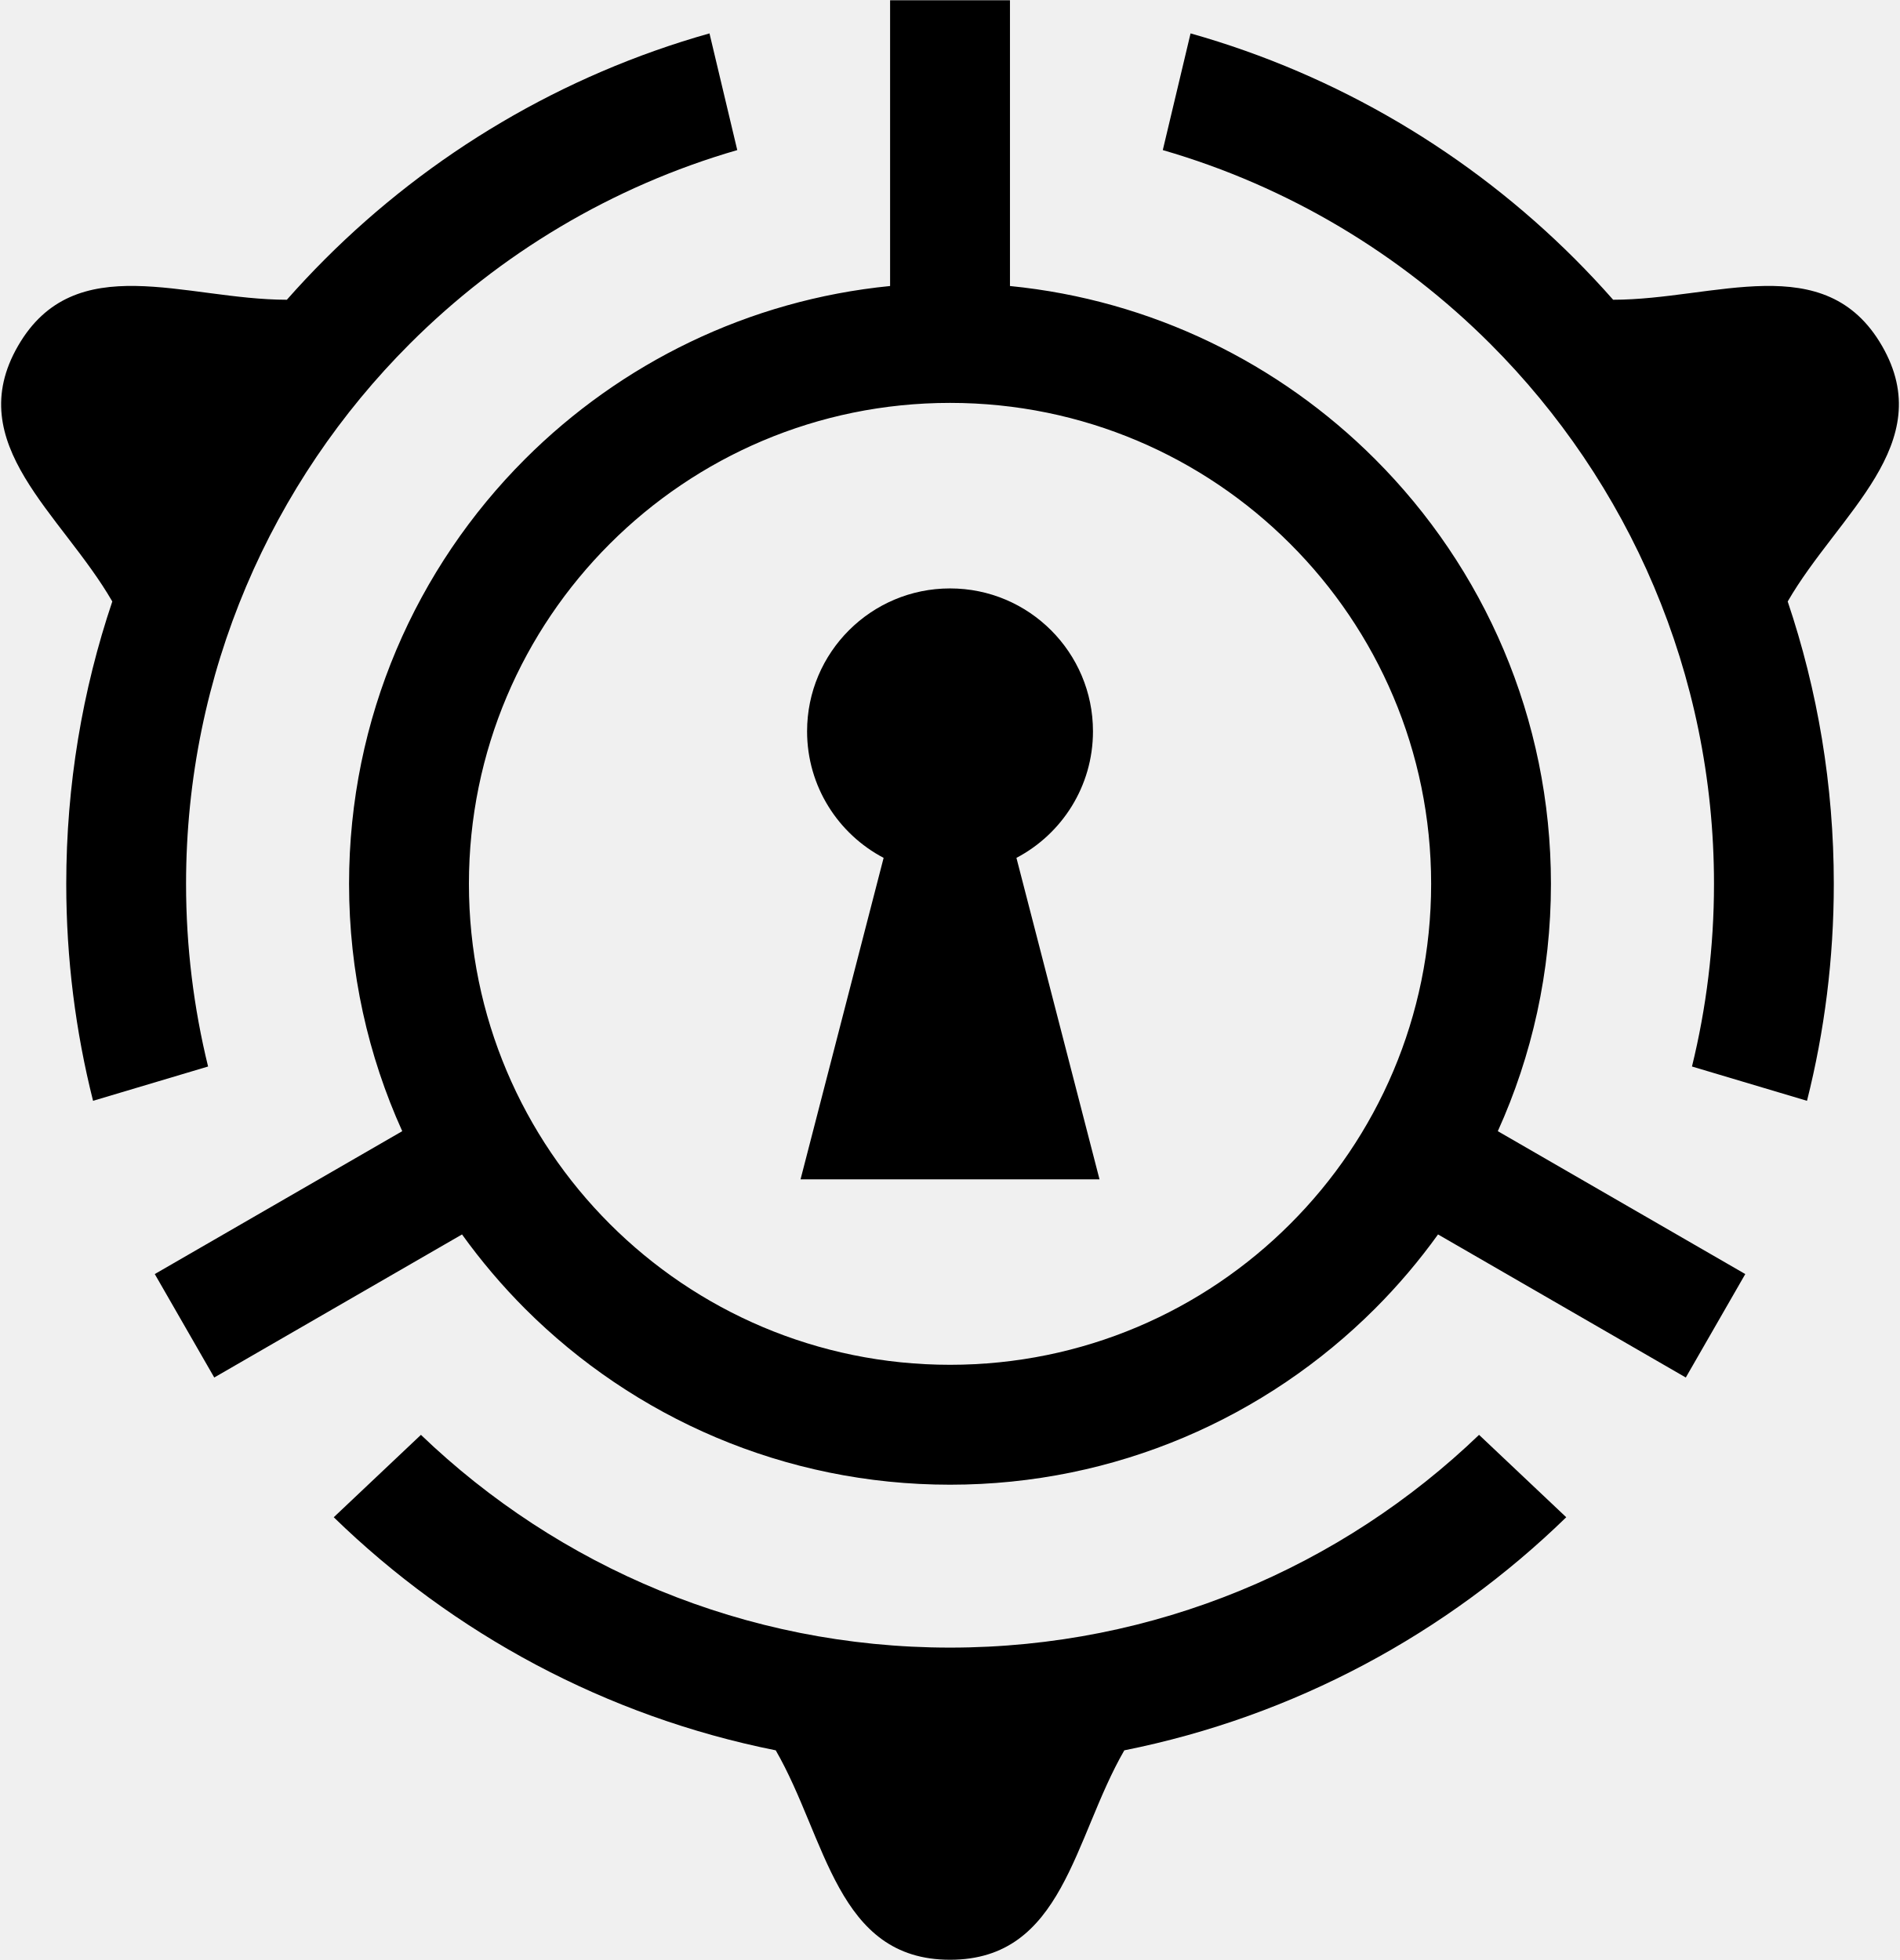
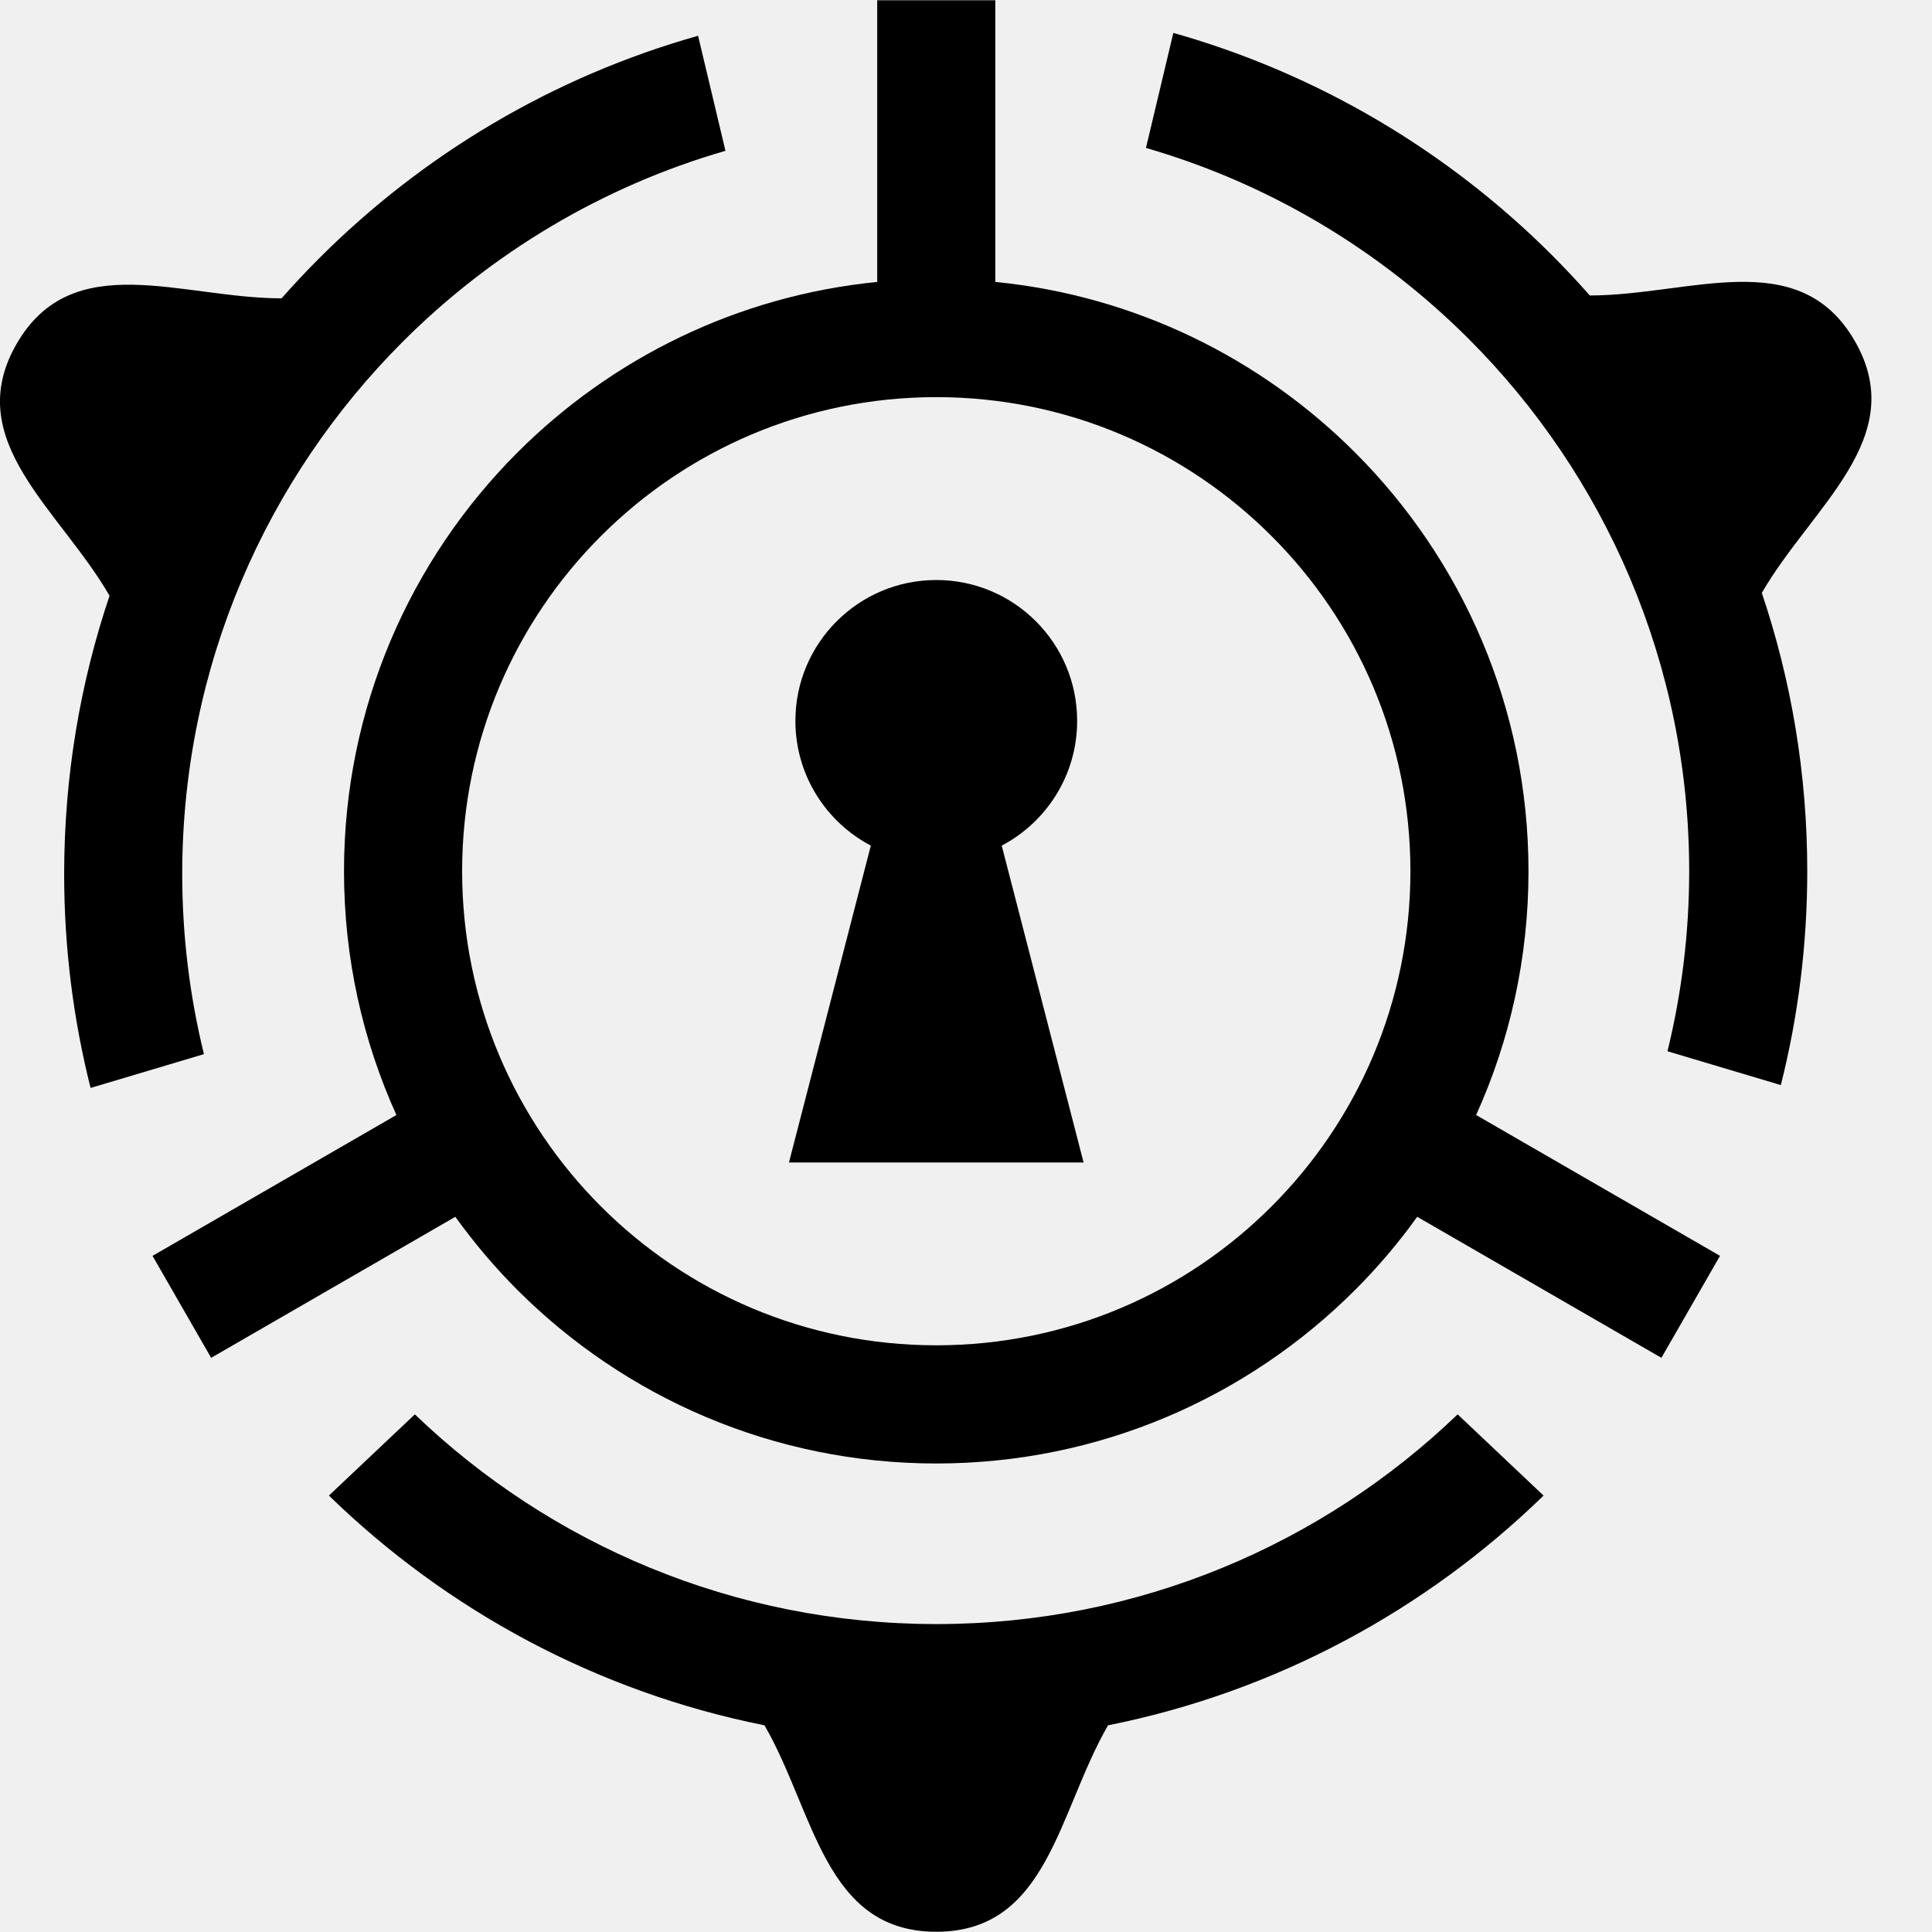
- <svg xmlns="http://www.w3.org/2000/svg" viewBox="0 0 314 324" width="314" height="324">
+ <svg xmlns="http://www.w3.org/2000/svg" viewBox="0 0 324 324" width="324" height="324">
  <style>
		tspan { white-space: pre }
		.shp0 { fill: black }
		@media (prefers-color-scheme: dark) {
			.shp0 { fill: white }
		}
	</style>
  <g id="Element">
-     <path id="Consortium" fill-rule="evenodd" class="shp0" d="M196.77 5.52C221.12 12.39 242.9 25.42 260.3 42.82C262.47 45 264.58 47.24 266.61 49.55C283.41 49.55 301.66 40.93 311.05 57.18C320.42 73.43 303.86 84.89 295.46 99.43C300.4 114.09 303.08 129.79 303.08 146.11C303.08 158.48 301.54 170.5 298.65 181.97L279.64 176.3C282.01 166.63 283.28 156.52 283.28 146.11C283.28 111.24 269.14 79.67 246.3 56.83C231.44 41.98 212.91 30.81 192.18 24.81L196.77 5.52ZM227.24 75.88C245.22 93.85 256.33 118.68 256.33 146.11C256.33 160.68 253.19 174.53 247.55 186.99L288.45 210.61L278.62 227.71L237.67 204.06C234.53 208.43 231.04 212.54 227.24 216.34C209.26 234.31 184.43 245.43 157.02 245.43C129.59 245.43 104.76 234.31 86.78 216.34C82.99 212.54 79.5 208.43 76.36 204.06L35.41 227.71L25.58 210.61L66.48 186.99C60.84 174.53 57.69 160.68 57.69 146.11C57.69 118.68 68.81 93.85 86.78 75.88C102.57 60.1 123.64 49.6 147.11 47.28L147.11 0.04L166.92 0.04L166.92 47.28C190.39 49.6 211.46 60.1 227.24 75.88ZM213.23 89.89C198.85 75.5 178.97 66.6 157.02 66.6C135.06 66.6 115.18 75.5 100.79 89.89C86.4 104.27 77.5 124.15 77.5 146.11C77.5 168.06 86.4 187.94 100.79 202.33C115.18 216.72 135.06 225.61 157.02 225.61C178.97 225.61 198.85 216.72 213.23 202.33C227.63 187.95 236.53 168.06 236.53 146.11C236.53 124.15 227.63 104.27 213.23 89.89ZM185.82 289.34C177.42 303.88 175.78 323.96 157.02 323.96C138.25 323.96 136.6 303.88 128.21 289.34C100.11 283.72 74.92 270.04 55.16 250.81L69.57 237.19C92.26 258.97 123.07 272.36 157.02 272.36C190.96 272.36 221.77 258.97 244.45 237.19L258.86 250.81C239.1 270.04 213.92 283.72 185.82 289.34ZM18.56 99.43C10.17 84.89 -6.4 73.43 2.98 57.18C12.37 40.93 30.61 49.55 47.41 49.55C49.45 47.24 51.55 45 53.73 42.82C71.13 25.42 92.9 12.39 117.26 5.52L121.85 24.81C101.12 30.81 82.58 41.98 67.73 56.83C44.89 79.67 30.75 111.24 30.75 146.11C30.75 156.52 32.02 166.63 34.39 176.3L15.38 181.97C12.49 170.5 10.95 158.48 10.95 146.11C10.95 129.79 13.62 114.09 18.56 99.43Z" />
+     <path id="Bottom" class="shp0" d="M185.82 289.34C177.42 303.88 175.78 323.96 157.02 323.96C138.25 323.96 136.6 303.88 128.21 289.34C100.11 283.72 74.92 270.04 55.16 250.81L69.57 237.19C92.26 258.97 123.07 272.36 157.02 272.36C190.96 272.36 221.77 258.97 244.45 237.19L258.86 250.81C239.1 270.04 213.92 283.72 185.82 289.34Z" />
+     <path id="Right" class="shp0" d="M196.77 5.52C221.12 12.39 242.9 25.42 260.3 42.82C262.47 45 264.58 47.24 266.61 49.55C283.41 49.55 301.66 40.93 311.05 57.18C320.42 73.43 303.86 84.89 295.46 99.43C300.4 114.09 303.08 129.79 303.08 146.11C303.08 158.48 301.54 170.5 298.65 181.97L279.64 176.3C282.01 166.63 283.28 156.52 283.28 146.11C283.28 111.24 269.14 79.67 246.3 56.83C231.44 41.98 212.91 30.81 192.18 24.81L196.77 5.52Z" />
+     <path id="Left" class="shp0" d="M18.37 99.91C9.98 85.37 -6.59 73.91 2.79 57.66C12.18 41.41 30.42 50.03 47.22 50.03C49.26 47.72 51.36 45.48 53.54 43.3C70.94 25.9 92.71 12.87 117.07 6L121.66 25.29C100.93 31.29 82.39 42.46 67.54 57.31C44.7 80.15 30.56 111.72 30.56 146.59C30.56 157 31.83 167.11 34.2 176.78L15.19 182.45C12.3 170.98 10.76 158.96 10.76 146.59C10.76 130.27 13.43 114.57 18.37 99.91Z" />
+     <path id="Table" class="shp0" d="M227.24 75.88C245.22 93.85 256.33 118.68 256.33 146.11C256.33 160.68 253.19 174.53 247.55 186.99L288.45 210.61L278.62 227.71L237.67 204.06C234.53 208.43 231.04 212.54 227.24 216.34C209.26 234.31 184.43 245.43 157.02 245.43C129.59 245.43 104.76 234.31 86.78 216.34C82.99 212.54 79.5 208.43 76.36 204.06L35.41 227.71L25.58 210.61L66.48 186.99C60.84 174.53 57.69 160.68 57.69 146.11C57.69 118.68 68.81 93.85 86.78 75.88C102.57 60.1 123.64 49.6 147.11 47.28L147.11 0.04L166.92 0.04L166.92 47.28C190.39 49.6 211.46 60.1 227.24 75.88ZM213.23 89.89C198.85 75.5 178.97 66.6 157.02 66.6C135.06 66.6 115.18 75.5 100.79 89.89C86.4 104.27 77.5 124.15 77.5 146.11C77.5 168.06 86.4 187.94 100.79 202.33C115.18 216.72 135.06 225.61 157.02 225.61C178.97 225.61 198.85 216.72 213.23 202.33C227.63 187.95 236.53 168.06 236.53 146.11C236.53 124.15 227.63 104.27 213.23 89.89Z" />
    <path id="Keyhole" class="shp0" d="M146.04 141.81L132.31 194.95L181.72 194.95L167.99 141.81C175.51 137.86 180.64 129.97 180.64 120.89C180.64 107.85 170.06 97.27 157.02 97.27C143.97 97.27 133.39 107.85 133.39 120.89C133.39 129.97 138.52 137.86 146.04 141.81Z" />
  </g>
</svg>
